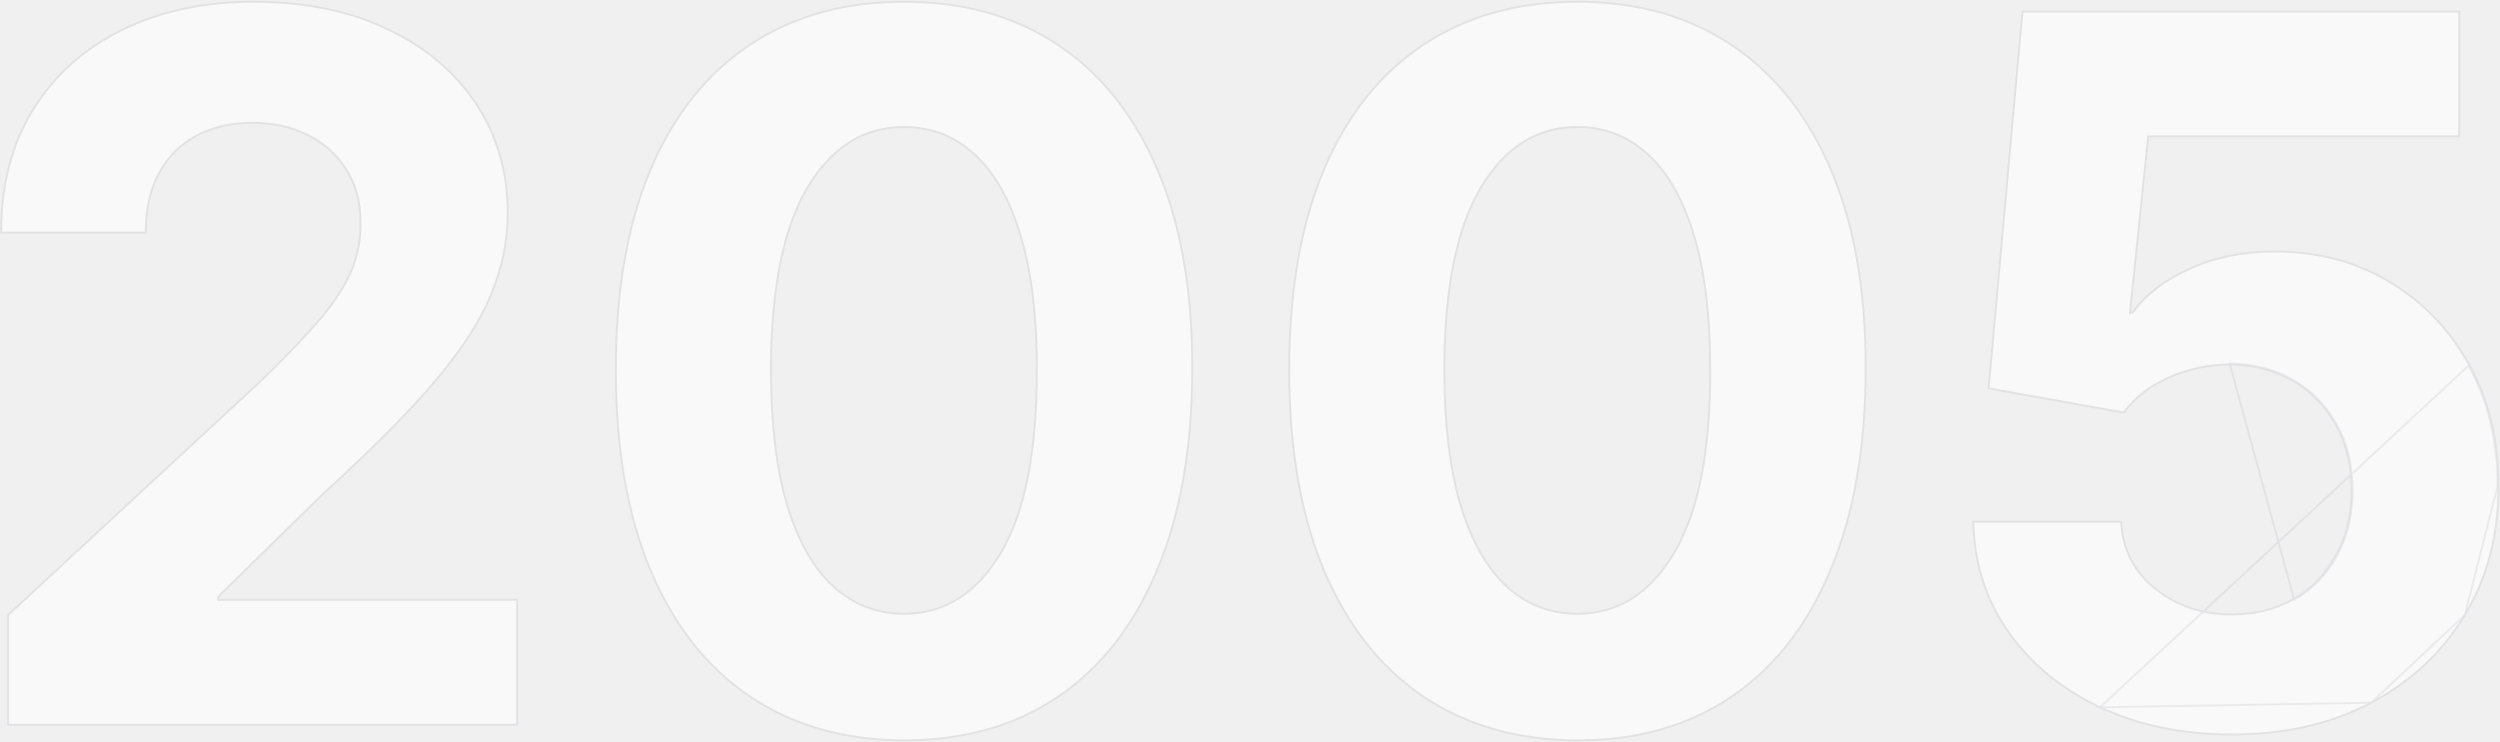
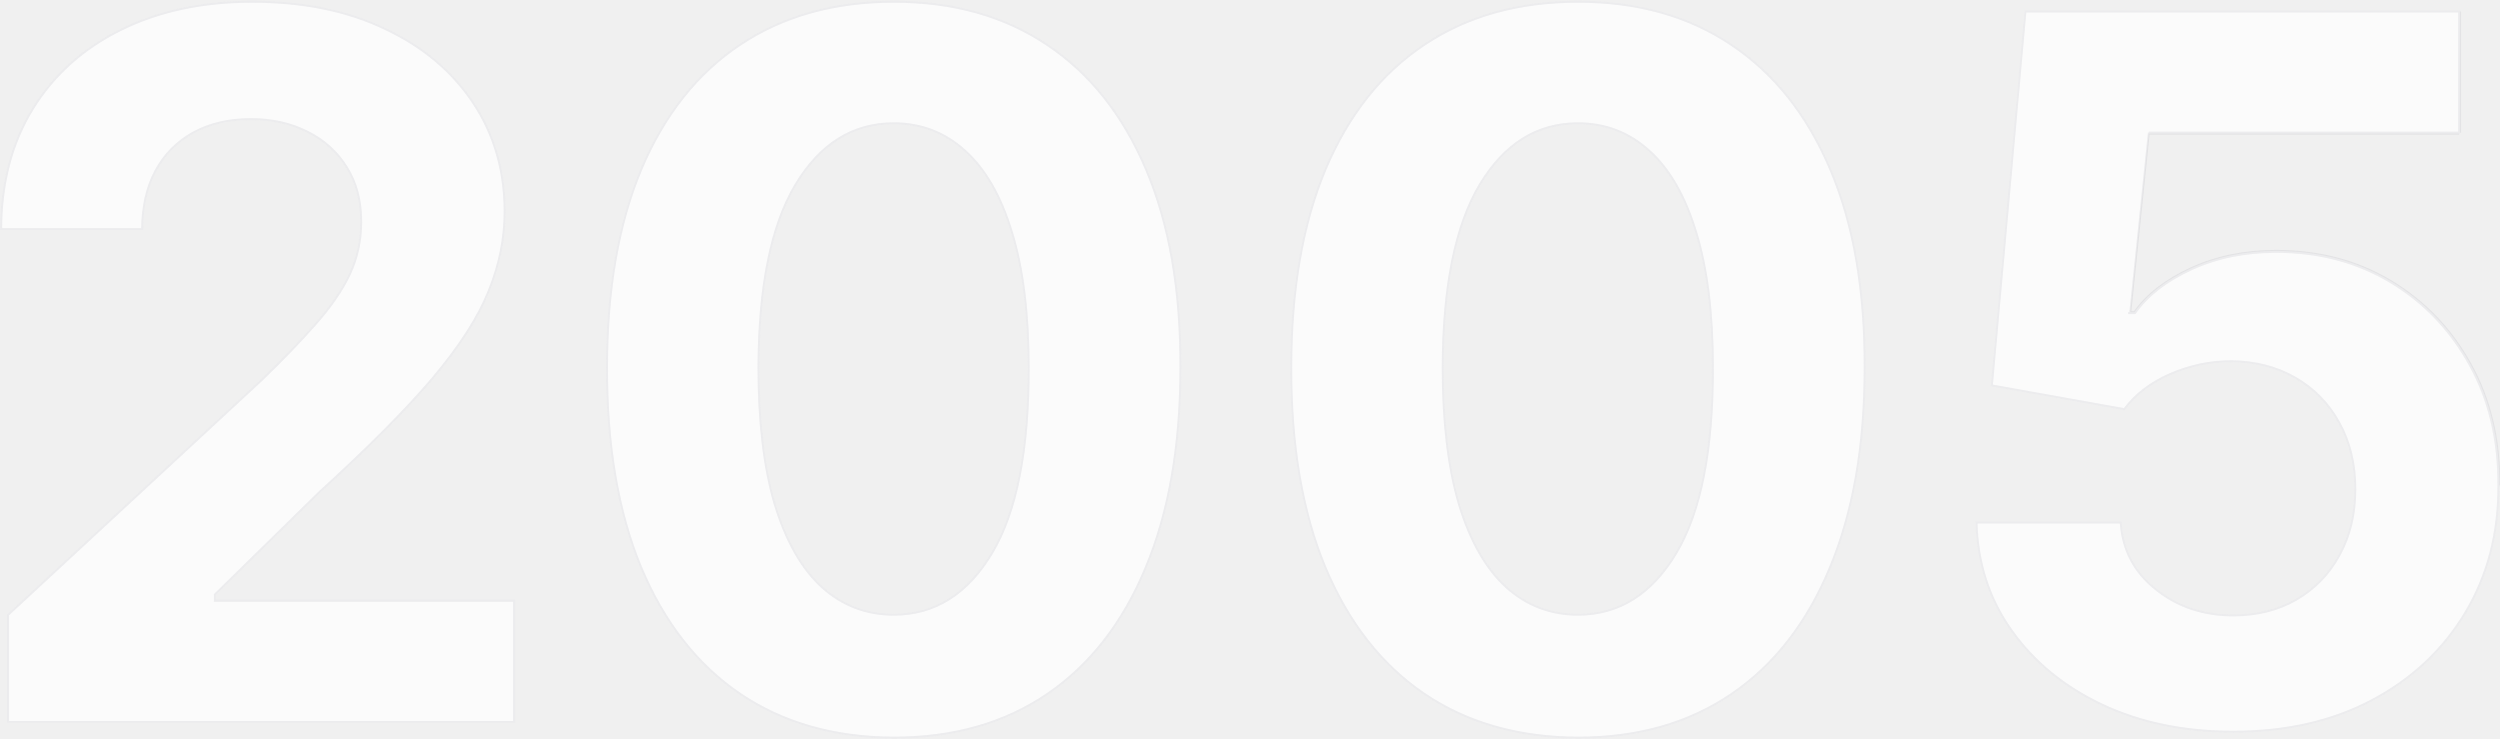
- <svg xmlns="http://www.w3.org/2000/svg" width="1278" height="379" fill="none">
-   <path d="M4.633 370v-55.398l129.439-119.851c11.008-10.653 20.241-20.241 27.698-28.764 7.576-8.522 13.317-16.868 17.223-25.035 3.907-8.286 5.86-17.223 5.86-26.811 0-10.654-2.427-19.828-7.28-27.522-4.853-7.812-11.482-13.79-19.886-17.933-8.405-4.261-17.934-6.392-28.587-6.392-11.127 0-20.833 2.25-29.12 6.747-8.285 4.498-14.677 10.95-19.175 19.354-4.499 8.404-6.748 18.407-6.748 30.007H1.081c0-23.793 5.386-44.448 16.158-61.967 10.772-17.52 25.864-31.073 45.277-40.66 19.414-9.59 41.785-14.384 67.117-14.384 26.041 0 48.709 4.617 68.004 13.85 19.413 9.114 34.505 21.78 45.277 37.997 10.772 16.217 16.158 34.8 16.158 55.753 0 13.731-2.723 27.284-8.168 40.66-5.327 13.376-14.856 28.232-28.587 44.567-13.731 16.217-33.084 35.689-58.061 58.416l-53.089 52.024v2.486h152.699V370H4.633zm457.519 7.99c-30.54-.118-56.818-7.635-78.835-22.55-21.899-14.914-38.767-36.517-50.604-64.808-11.719-28.291-17.519-62.322-17.4-102.095 0-39.654 5.859-73.449 17.578-101.385 11.837-27.936 28.705-49.183 50.603-63.743 22.018-14.678 48.237-22.017 78.658-22.017 30.422 0 56.582 7.34 78.48 22.017 22.017 14.678 38.944 35.985 50.782 63.92 11.837 27.818 17.696 61.554 17.578 101.208 0 39.891-5.919 73.982-17.756 102.273-11.719 28.29-28.528 49.893-50.426 64.808-21.899 14.915-48.118 22.372-78.658 22.372zm0-63.743c20.833 0 37.465-10.476 49.894-31.427 12.429-20.952 18.584-52.38 18.466-94.283 0-27.581-2.841-50.545-8.523-68.892-5.564-18.348-13.495-32.138-23.793-41.37-10.18-9.234-22.194-13.85-36.044-13.85-20.715 0-37.287 10.357-49.716 31.072-12.429 20.715-18.702 51.728-18.821 93.04 0 27.936 2.782 51.255 8.345 69.957 5.682 18.585 13.672 32.552 23.971 41.904 10.298 9.233 22.372 13.849 36.221 13.849zM806.39 377.99c-30.539-.118-56.818-7.635-78.835-22.55-21.898-14.914-38.766-36.517-50.603-64.808-11.719-28.291-17.519-62.322-17.401-102.095 0-39.654 5.859-73.449 17.578-101.385 11.837-27.936 28.705-49.183 50.604-63.743C749.75 8.731 775.969 1.392 806.39 1.392c30.422 0 56.582 7.34 78.481 22.017 22.017 14.678 38.944 35.985 50.781 63.92 11.837 27.818 17.696 61.554 17.578 101.208 0 39.891-5.919 73.982-17.756 102.273-11.719 28.29-28.527 49.893-50.426 64.808-21.899 14.915-48.118 22.372-78.658 22.372zm0-63.743c20.834 0 37.465-10.476 49.894-31.427 12.429-20.952 18.584-52.38 18.466-94.283 0-27.581-2.841-50.545-8.523-68.892-5.563-18.348-13.494-32.138-23.793-41.37-10.179-9.234-22.194-13.85-36.044-13.85-20.715 0-37.287 10.357-49.716 31.072-12.428 20.715-18.702 51.728-18.82 93.04 0 27.936 2.781 51.255 8.345 69.957 5.681 18.585 13.672 32.552 23.97 41.904 10.298 9.233 22.372 13.849 36.221 13.849zm334.47 60.725c-25.09 0-47.46-4.617-67.11-13.85-19.53-9.233-35.04-21.958-46.52-38.174-11.49-16.217-17.46-34.802-17.94-55.753h74.58c.83 14.086 6.74 25.509 17.75 34.268 11.01 8.76 24.09 13.139 39.24 13.139 12.08 0 22.73-2.663 31.96-7.99 9.35-5.445 16.63-12.961 21.84-22.549 5.33-9.707 7.99-20.834 7.99-33.381 0-12.784-2.72-24.029-8.16-33.736-5.33-9.706-12.73-17.282-22.2-22.727-9.47-5.445-20.3-8.227-32.49-8.345-10.66 0-21.01 2.19-31.07 6.569-9.95 4.38-17.7 10.358-23.26 17.933l-68.36-12.251 17.22-191.761h222.3v62.855h-158.91l-9.41 91.086h2.13c6.39-8.996 16.04-16.453 28.94-22.372 12.9-5.918 27.34-8.878 43.32-8.878 21.9 0 41.43 5.15 58.6 15.448 17.16 10.298 30.71 24.444 40.66 42.436 9.94 17.874 14.85 38.471 14.73 61.79.12 24.503-5.56 46.283-17.04 65.341-11.37 18.939-27.29 33.854-47.76 44.744-20.36 10.772-44.04 16.158-71.03 16.158z" fill="#fff" fill-opacity=".6" />
-   <path d="M1073.53 361.575v-.001c-19.6-9.266-35.18-22.044-46.71-38.338-11.54-16.302-17.55-34.984-18.03-56.03l-.01-.511h75.56l.03.47c.82 13.945 6.67 25.236 17.56 33.907 10.92 8.683 23.89 13.03 38.93 13.03 12 0 22.57-2.646 31.71-7.923 9.27-5.398 16.49-12.847 21.65-22.355v-.002c5.29-9.623 7.93-20.666 7.93-33.14 0-12.711-2.7-23.87-8.1-33.491v-.004c-5.29-9.628-12.62-17.136-22.01-22.535-9.38-5.397-20.13-8.16-32.24-8.278-10.59 0-20.88 2.175-30.88 6.528-9.87 4.35-17.55 10.276-23.05 17.77l-.19.252-.3-.055-68.36-12.252-.45-.081.04-.456 17.22-191.761.04-.455h223.26v63.855h-158.96l-9.31 90.086h1.32c6.46-8.99 16.13-16.427 28.99-22.326 12.98-5.952 27.49-8.924 43.53-8.924 21.98 0 41.6 5.17 58.85 15.519 17.24 10.345 30.86 24.556 40.84 42.623m-188.86 174.878l188.43-174.636m-188.43 174.636c19.73 9.268 42.18 13.897 67.33 13.897 27.06 0 50.82-5.4 71.26-16.216v-.001m-138.59 2.32l138.59-2.32m50.27-172.558l-.43.242m.43-.242v-.001l-.43.243m.43-.242c9.99 17.958 14.92 38.641 14.8 62.032m-15.23-61.79c9.94 17.874 14.85 38.471 14.73 61.79m.5 0v-.003l-.5.003m.5 0c.12 24.584-5.58 46.455-17.11 65.598m17.11-65.598v.002l-.5-.002m0 0l-16.61 65.598m0 0l-.43-.257.43.258v-.001zm0 0c-11.42 19.021-27.41 33.998-47.96 44.928m47.96-44.928l-47.96 44.928M4.133 370v.5h260.233v-63.855H111.667v-1.776l52.926-51.864.006-.006c24.981-22.732 44.35-42.218 58.1-58.457l.001-.001c13.75-16.358 23.314-31.259 28.667-44.701 5.468-13.433 8.205-27.05 8.205-40.848 0-21.043-5.411-39.725-16.242-56.03-10.827-16.3-25.993-29.023-45.479-38.172C178.477 5.519 155.732.892 129.633.892c-25.396 0-47.846 4.806-67.338 14.434-19.493 9.627-34.658 23.243-45.482 40.847C5.986 73.783.581 94.532.581 118.402v.5h73.976v-.5c0-11.536 2.237-21.454 6.688-29.771 4.453-8.32 10.775-14.7 18.974-19.15 8.201-4.452 17.822-6.687 28.881-6.687 10.585 0 20.035 2.117 28.36 6.338l.006.003c8.322 4.102 14.879 10.017 19.682 17.748l.002.003c4.795 7.602 7.203 16.679 7.203 27.255 0 9.517-1.938 18.38-5.811 26.596-3.882 8.115-9.593 16.422-17.145 24.918l-.003.003c-7.445 8.508-16.666 18.085-27.666 28.73l-.004.004L4.293 314.235l-.16.149V370zm458.017 8.49h.002c30.625 0 56.945-7.479 78.939-22.459 21.991-14.977 38.856-36.663 50.606-65.028 11.869-28.367 17.795-62.527 17.795-102.465.118-39.701-5.748-73.508-17.618-101.404-11.869-28.011-28.854-49.4-50.964-64.14C518.917 8.251 492.657.891 462.152.891c-30.505 0-56.824 7.36-78.935 22.101-21.992 14.622-38.917 35.953-50.787 63.964v.002c-11.751 28.012-17.617 61.876-17.617 101.576-.119 39.821 5.688 73.921 17.438 102.289l.001.001c11.868 28.366 28.793 50.051 50.783 65.029h.001c22.111 14.979 48.49 22.517 79.114 22.636zm67.862-189.953v.001c.118 41.871-6.036 73.19-18.396 94.027-12.357 20.83-28.84 31.182-49.464 31.182-13.726 0-25.681-4.571-35.888-13.721-10.208-9.272-18.16-23.147-23.825-41.676-5.545-18.64-8.324-41.907-8.324-69.812.118-41.277 6.39-72.183 18.75-92.784 12.356-20.594 28.78-30.83 49.287-30.83 13.726 0 25.621 4.572 35.708 13.72l.002.002c10.209 9.153 18.102 22.852 23.648 41.144l.001.003c5.662 18.284 8.501 41.194 8.501 68.744zM806.388 378.49h.002c30.625 0 56.946-7.479 78.94-22.459 21.99-14.977 38.855-36.663 50.605-65.028 11.87-28.367 17.795-62.527 17.795-102.465.118-39.701-5.747-73.508-17.618-101.404-11.869-28.011-28.854-49.4-50.964-64.14C863.155 8.251 836.895.891 806.39.891c-30.504 0-56.823 7.36-78.934 22.1-21.992 14.623-38.918 35.953-50.787 63.965l-.001.002c-11.751 28.012-17.617 61.876-17.617 101.576-.119 39.821 5.688 73.921 17.439 102.289v.001c11.869 28.366 28.793 50.051 50.784 65.029h.001c22.111 14.979 48.49 22.517 79.113 22.636zm67.862-189.953v.001c.118 41.871-6.036 73.19-18.396 94.027-12.357 20.83-28.839 31.182-49.464 31.182-13.726 0-25.681-4.571-35.887-13.721-10.209-9.272-18.161-23.147-23.826-41.676-5.544-18.64-8.323-41.907-8.323-69.812.118-41.277 6.389-72.183 18.749-92.784 12.357-20.594 28.78-30.83 49.287-30.83 13.727 0 25.621 4.572 35.709 13.72l.002.002c10.208 9.153 18.101 22.852 23.648 41.144l.001.003c5.662 18.284 8.5 41.194 8.5 68.744zm298.57 118.075c9.35-5.445 16.63-12.961 21.84-22.549 5.33-9.707 7.99-20.834 7.99-33.381 0-12.784-2.72-24.029-8.16-33.736-5.33-9.706-12.73-17.282-22.2-22.727-9.47-5.445-20.3-8.227-32.49-8.345l33.02 120.738zm-84.51-146.307h.5-.5z" stroke="#9796A5" stroke-opacity=".15" />
+ <svg xmlns="http://www.w3.org/2000/svg" width="1276" height="377" fill="none">
+   <g clip-path="url(#clip0_237_17)">
+     <path d="M3.633 369v-55.398l129.439-119.851c11.008-10.653 20.241-20.241 27.698-28.764 7.576-8.522 13.317-16.868 17.223-25.035 3.907-8.286 5.86-17.223 5.86-26.811 0-10.654-2.427-19.828-7.28-27.522-4.853-7.812-11.482-13.79-19.886-17.933-8.405-4.261-17.934-6.392-28.587-6.392-11.127 0-20.833 2.25-29.12 6.747-8.186 4.498-14.678 10.95-19.176 19.354-4.498 8.404-6.747 18.407-6.747 30.007H.081c0-23.793 5.386-44.448 16.158-61.967 10.772-17.52 25.864-31.073 45.277-40.66C80.929 5.185 103.301.391 128.633.391c26.041 0 48.709 4.617 68.004 13.85 19.413 9.114 34.505 21.78 45.277 37.997 10.772 16.217 16.158 34.8 16.158 55.753 0 13.731-2.723 27.284-8.168 40.66-5.327 13.376-14.856 28.232-28.587 44.567-13.731 16.217-33.084 35.689-58.061 58.416l-53.089 52.024v2.486h152.699V369H3.633zm801.757 7.99c-30.539-.118-56.818-7.635-78.835-22.55-21.898-14.914-38.766-36.517-50.603-64.808-11.719-28.291-17.519-62.322-17.401-102.095 0-39.654 5.859-73.449 17.578-101.385 11.837-27.936 28.705-49.183 50.604-63.743C748.75 7.731 774.969.392 805.39.392c30.422 0 56.582 7.34 78.481 22.017 22.017 14.678 38.944 35.985 50.781 63.92 11.837 27.818 17.696 61.554 17.578 101.208 0 39.891-5.919 73.982-17.756 102.273-11.719 28.29-28.527 49.893-50.426 64.808-21.899 14.915-48.118 22.372-78.658 22.372zm0-63.743c20.834 0 37.465-10.476 49.894-31.427 12.429-20.952 18.584-52.38 18.466-94.283 0-27.581-2.841-50.545-8.523-68.892-5.563-18.348-13.494-32.138-23.793-41.37-10.179-9.234-22.194-13.85-36.044-13.85-20.715 0-37.287 10.357-49.716 31.072-12.428 20.715-18.702 51.728-18.82 93.04 0 27.936 2.781 51.255 8.345 69.957 5.681 18.585 13.672 32.552 23.97 41.904 10.298 9.233 22.372 13.849 36.221 13.849zm334.47 60.725c-25.09 0-47.46-4.617-67.11-13.85-19.53-9.233-35.04-21.958-46.52-38.174-11.49-16.217-17.46-34.802-17.94-55.753h74.58c.83 14.086 6.74 25.509 17.85 34.268 10.91 8.76 23.99 13.139 39.14 13.139 12.08 0 22.73-2.663 31.96-7.99 9.35-5.445 16.63-12.961 21.84-22.549 5.33-9.707 7.99-20.834 7.99-33.381 0-12.784-2.72-24.029-8.16-33.736-5.33-9.706-12.73-17.282-22.2-22.727-9.47-5.445-20.3-8.227-32.49-8.345-10.66 0-21.01 2.19-31.07 6.569-9.95 4.38-17.7 10.358-23.26 17.933l-68.36-12.251 17.22-191.761h222.3v62.855h-158.91l-9.41 91.086h2.13c6.39-8.996 16.04-16.453 28.94-22.372 12.9-5.918 27.34-8.878 43.32-8.878 21.9 0 41.43 5.15 58.6 15.448 17.16 10.298 30.71 24.444 40.66 42.436 9.94 17.874 14.85 38.471 14.73 61.79.12 24.503-5.56 46.283-17.04 65.341-11.37 18.939-27.29 33.854-47.76 44.744-20.36 10.772-44.04 16.158-71.03 16.158zm-683.7 3.018c-30.539-.118-56.818-7.635-78.835-22.55-21.898-14.914-38.766-36.517-50.603-64.808-11.719-28.291-17.519-62.322-17.401-102.095 0-39.654 5.859-73.449 17.578-101.385 11.837-27.936 28.705-49.183 50.604-63.743C399.52 7.731 425.739.392 456.16.392c30.422 0 56.582 7.34 78.481 22.017 22.017 14.678 38.944 35.985 50.781 63.92 11.837 27.818 17.696 61.554 17.578 101.208 0 39.891-5.919 73.982-17.756 102.273-11.719 28.29-28.527 49.893-50.426 64.808-21.899 14.915-48.118 22.372-78.658 22.372zm0-63.743c20.834 0 37.465-10.476 49.894-31.427 12.429-20.952 18.584-52.38 18.466-94.283 0-27.581-2.841-50.545-8.523-68.892-5.563-18.348-13.494-32.138-23.793-41.37-10.179-9.234-22.194-13.85-36.044-13.85-20.715 0-37.287 10.357-49.716 31.072-12.428 20.715-18.702 51.728-18.82 93.04 0 27.936 2.781 51.255 8.345 69.957 5.681 18.585 13.672 32.552 23.97 41.904 10.298 9.233 22.372 13.849 36.221 13.849z" fill="#fff" fill-opacity=".7" />
+     <path d="M1255.13 68.219h-158.41l-9.36 90.586h-.05v.5l.5.051v-.051h1.63c6.39-8.996 16.04-16.453 28.94-22.372 12.9-5.918 27.34-8.878 43.32-8.878 21.9 0 41.43 5.15 58.6 15.448 17.16 10.298 30.71 24.444 40.66 42.436 9.94 17.874 14.85 38.471 14.73 61.79m-178.97-180.01h158.41V5.864h-221.34l-17.14 190.85 67.6 12.115c5.61-7.537 13.37-13.482 23.28-17.844 10.12-4.406 20.54-6.611 31.27-6.611 12.27.119 23.19 2.919 32.74 8.412 9.55 5.49 17.01 13.132 22.39 22.916 5.48 9.792 8.22 21.123 8.22 33.98 0 12.619-2.68 23.83-8.05 33.62-5.25 9.667-12.6 17.251-22.03 22.742v.001c-9.32 5.377-20.05 8.057-32.21 8.057-15.25 0-28.44-4.411-39.45-13.246-11.1-8.751-17.07-20.149-18.01-34.161h-73.6c.57 20.648 6.5 38.965 17.84 54.964m60.17-162.405l-.05.551h2.94l.15-.21c6.32-8.907 15.9-16.315 28.74-22.208 12.83-5.884 27.19-8.832 43.11-8.832 21.82 0 41.26 5.13 58.34 15.377 17.09 10.251 30.57 24.332 40.48 42.249v.001c9.9 17.789 14.79 38.299 14.67 61.544v.005c.12 24.421-5.54 46.109-16.97 65.081m0 0l.43.258m-.43-.258c-11.32 18.857-27.17 33.71-47.56 44.56-20.28 10.728-43.88 16.1-70.8 16.1-25.03 0-47.32-4.605-66.9-13.803-19.46-9.199-34.9-21.87-46.32-38.01m0 0l-.41.289m229.4-254.23V5.865M.582 116.902c.075-23.504 5.442-43.9 16.083-61.205 10.72-17.435 25.74-30.926 45.073-40.474C81.07 5.673 103.365.893 128.633.893c25.982 0 48.574 4.605 67.788 13.8l.003.001c19.339 9.08 34.357 21.688 45.073 37.821 10.714 16.129 16.075 34.615 16.075 55.477 0 13.663-2.709 27.152-8.131 40.471l-.002.004c-5.3 13.308-14.793 28.118-28.504 44.429-13.711 16.194-33.047 35.65-58.016 58.369l-.006.006-.007.007-53.089 52.024-.15.147v3.196h152.699V368.5H4.133v-54.68l129.279-119.702.008-.008c11.014-10.659 20.256-20.256 27.725-28.792 7.599-8.548 13.369-16.932 17.299-25.15l.001-.003c3.94-8.356 5.908-17.366 5.908-27.024 0-10.731-2.445-20-7.356-27.786-4.902-7.892-11.602-13.933-20.086-18.116-8.483-4.3-18.091-6.445-28.811-6.445-11.195 0-20.986 2.263-29.358 6.808l-.002.001c-8.27 4.544-14.832 11.065-19.376 19.556-4.48 8.37-6.741 18.29-6.805 29.743H.582zM727.01 22.826C748.933 8.21 775.052.892 805.39.892c30.339 0 56.398 7.318 78.203 21.933h.001c21.924 14.616 38.793 35.84 50.598 63.7 11.803 27.738 17.656 61.404 17.538 101.011v.001c0 39.844-5.912 73.866-17.717 102.08l-.001.002c-11.688 28.214-28.439 49.734-50.246 64.586-21.803 14.85-47.92 22.285-78.374 22.285-30.455-.118-56.634-7.613-78.557-22.464-21.805-14.851-38.616-36.371-50.422-64.587-11.687-28.214-17.48-62.176-17.362-101.901 0-39.606 5.852-73.332 17.538-101.19 11.805-27.86 28.615-49.025 50.421-63.522zm9.344 164.71v.001c0 27.965 2.783 51.336 8.366 70.1l.001.003c5.697 18.639 13.726 32.696 24.112 42.128l.002.002c10.39 9.316 22.583 13.977 36.555 13.977 21.043 0 37.823-10.6 50.324-31.672 12.497-21.067 18.654-52.603 18.536-94.539 0-27.61-2.843-50.626-8.545-69.036-5.579-18.402-13.548-32.283-23.935-41.596-10.272-9.317-22.407-13.98-36.38-13.98-20.923 0-37.643 10.48-50.145 31.316-12.496 20.829-18.773 51.95-18.891 93.296zm-426.533.002c0-39.606 5.852-73.332 17.538-101.19 11.805-27.86 28.615-49.025 50.421-63.522C399.703 8.21 425.823.892 456.16.892c30.339 0 56.398 7.318 78.203 21.933h.001c21.924 14.616 38.793 35.84 50.598 63.7 11.804 27.738 17.656 61.404 17.538 101.011v.001c0 39.844-5.912 73.866-17.717 102.08l-.001.002c-11.688 28.214-28.439 49.734-50.245 64.586-21.804 14.85-47.92 22.285-78.375 22.285-30.454-.118-56.633-7.612-78.556-22.463-21.805-14.851-38.616-36.371-50.422-64.586-11.687-28.215-17.481-62.177-17.363-101.903zm77.303-.002v.001c0 27.965 2.783 51.336 8.366 70.1l.001.003c5.697 18.639 13.726 32.696 24.112 42.128l.002.002c10.39 9.316 22.583 13.977 36.555 13.977 21.043 0 37.823-10.6 50.324-31.672 12.497-21.067 18.654-52.603 18.536-94.539 0-27.61-2.843-50.626-8.544-69.036-5.58-18.403-13.549-32.284-23.937-41.597-10.272-9.317-22.406-13.978-36.379-13.978-20.923 0-37.643 10.48-50.145 31.315-12.496 20.829-18.773 51.95-18.891 93.296z" stroke="#9796A5" stroke-opacity=".15" />
+   </g>
+   <defs>
+     <clipPath id="clip0_237_17">
+       <path fill="#fff" d="M0 0h1276v377H0z" />
+     </clipPath>
+   </defs>
</svg>
